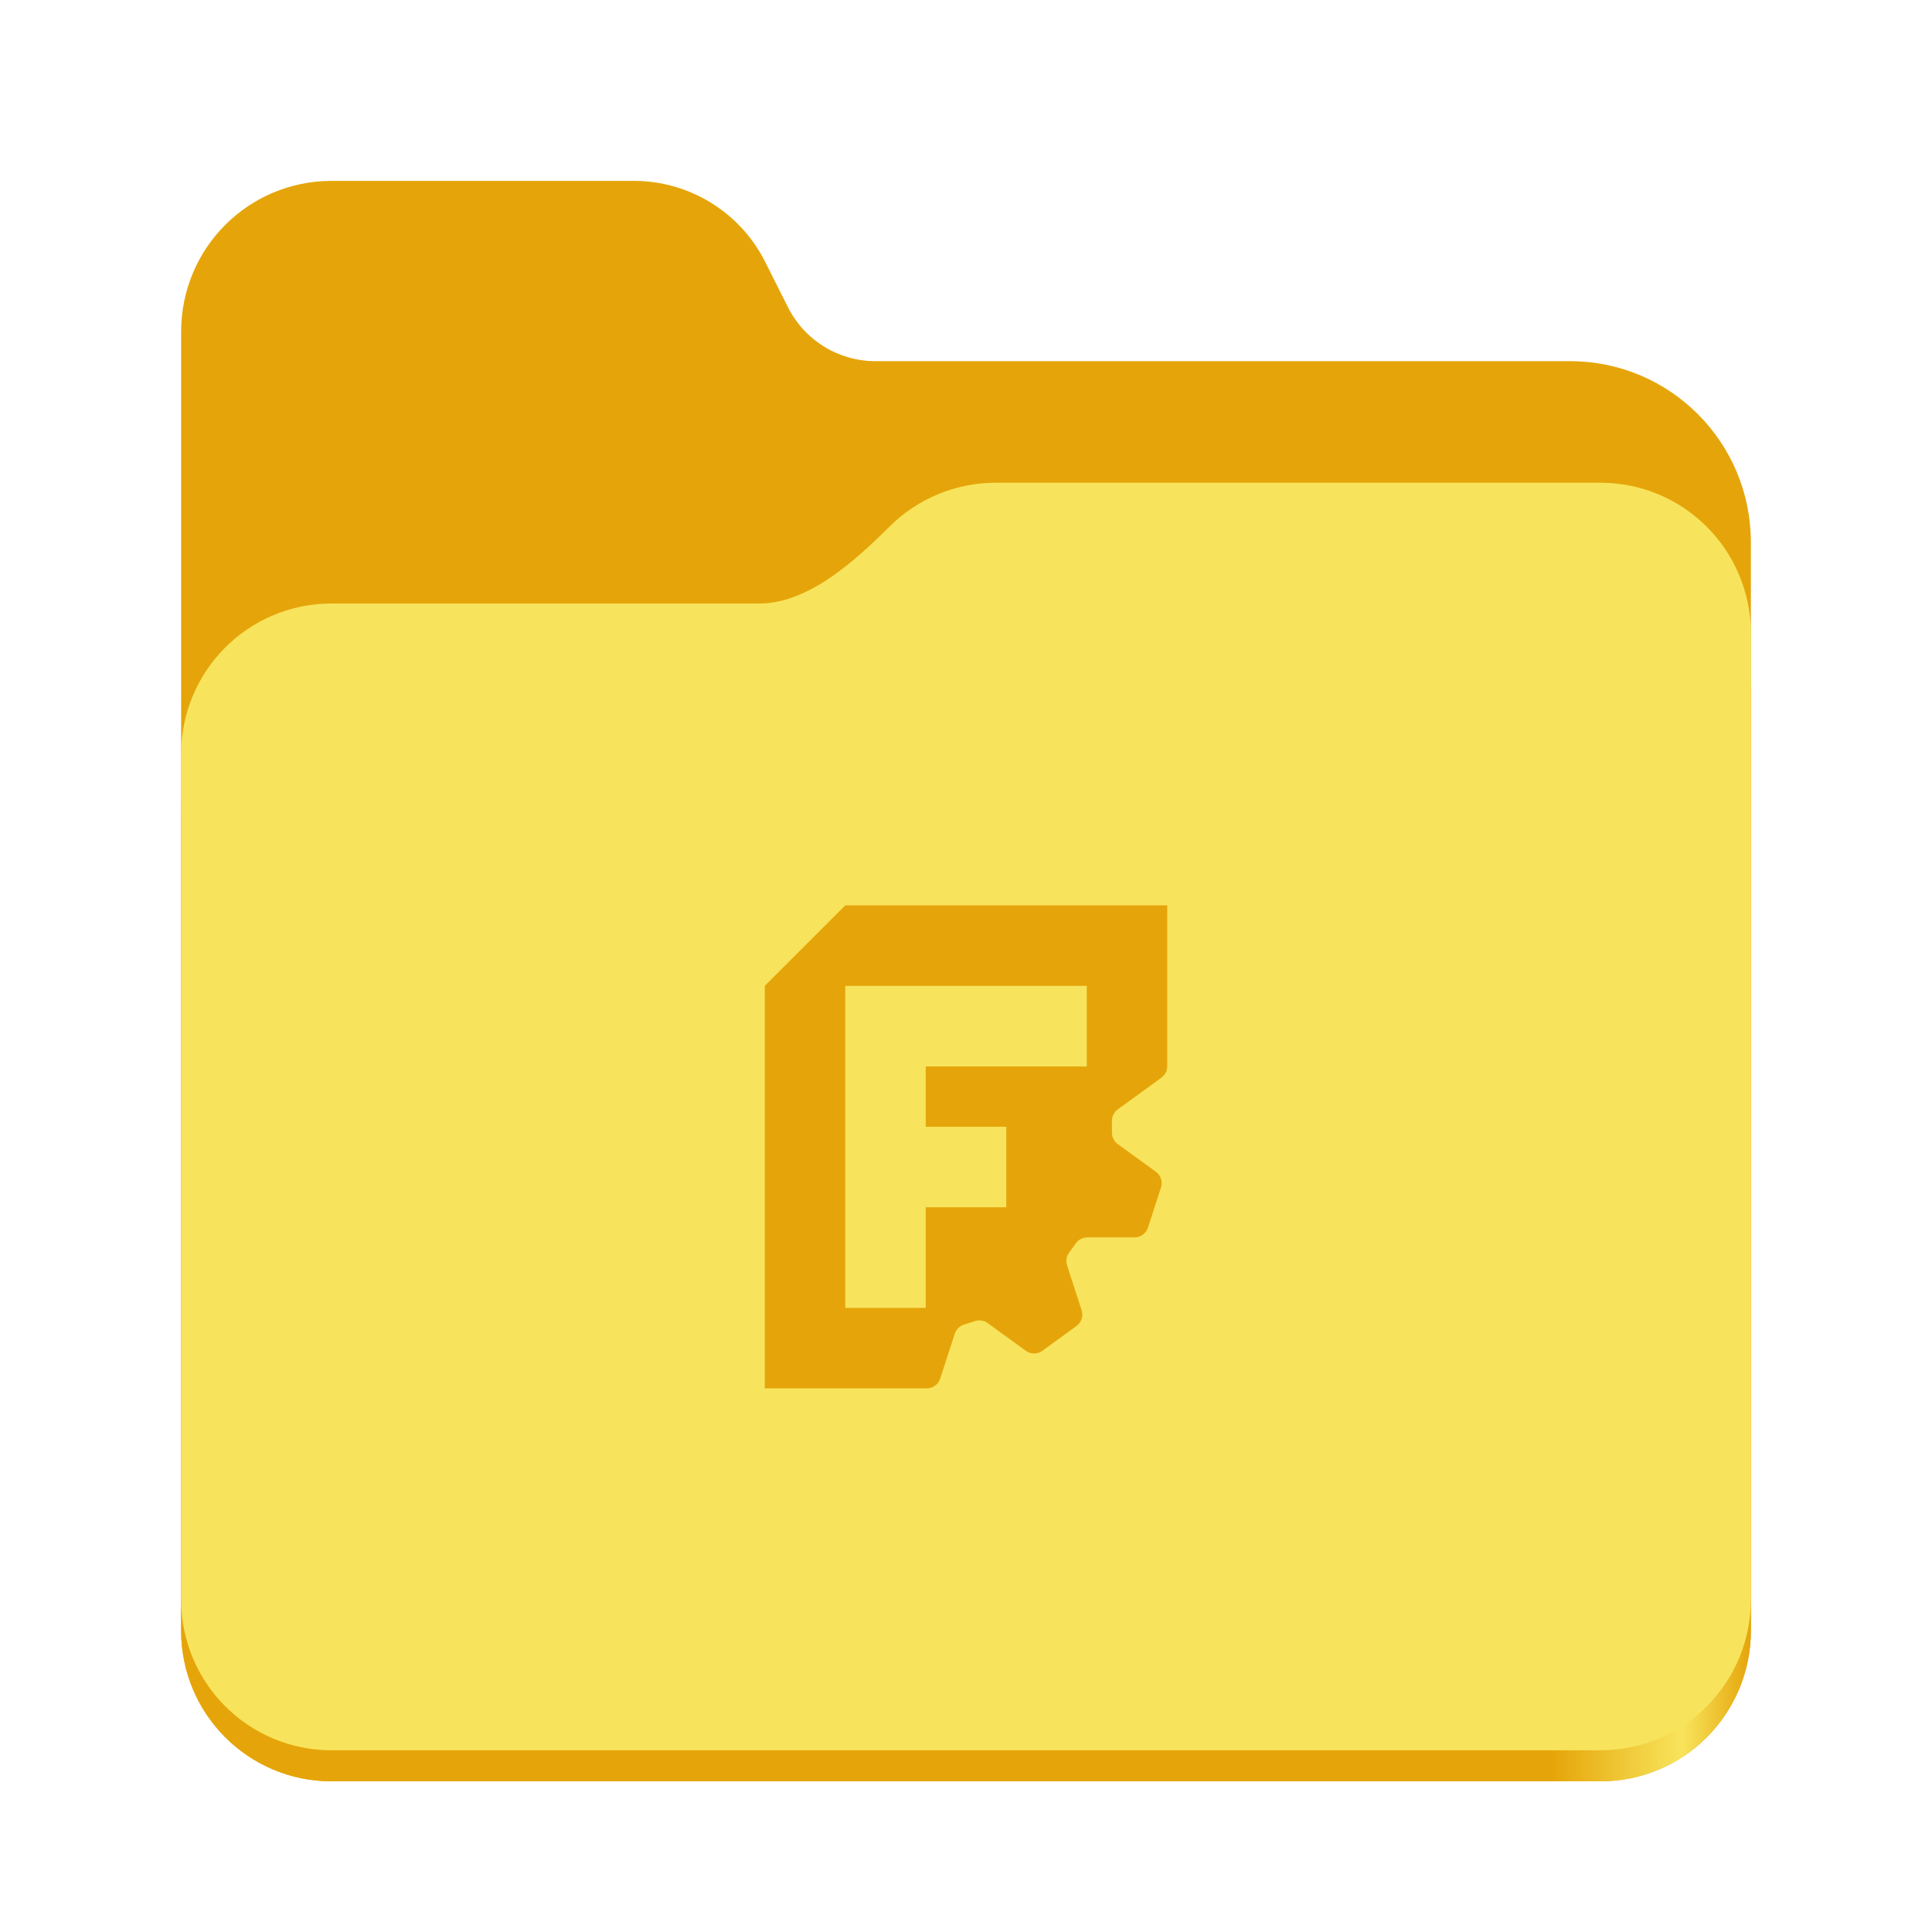
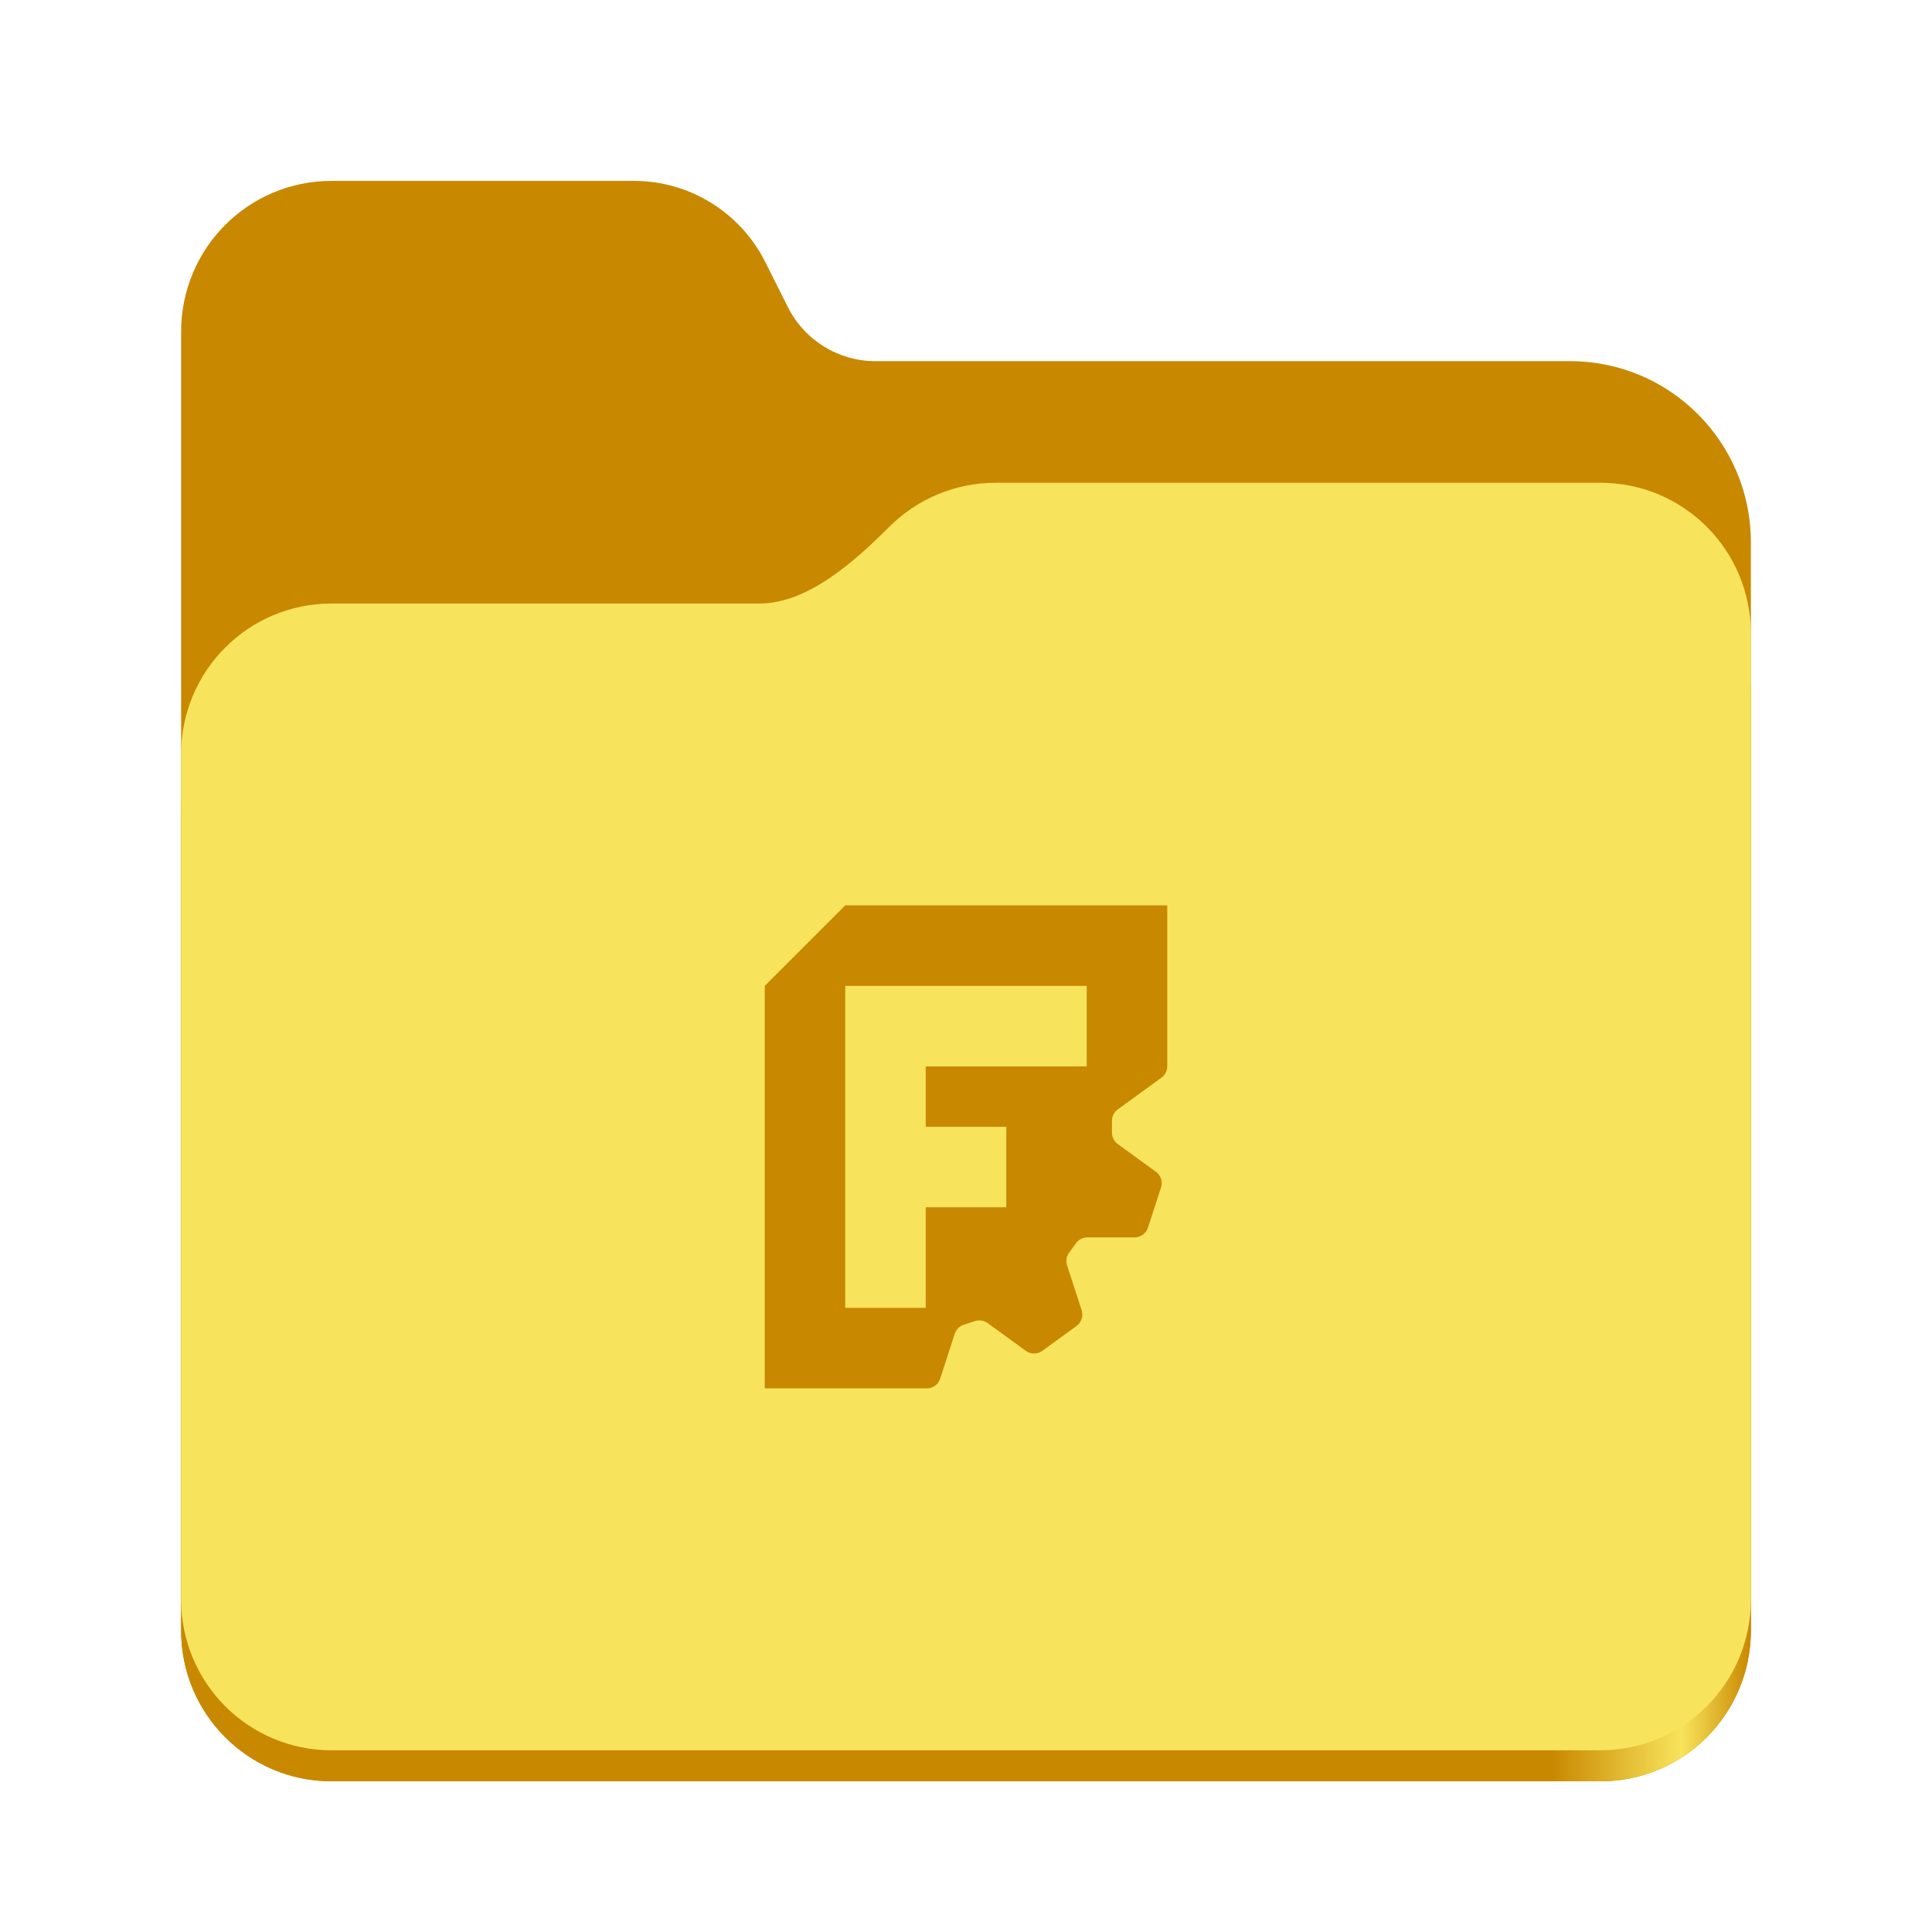
<svg xmlns="http://www.w3.org/2000/svg" xmlns:xlink="http://www.w3.org/1999/xlink" height="128" viewBox="0 0 128 128" width="128" version="1.1" id="svg5248">
  <defs id="defs5252">
    <linearGradient xlink:href="#linearGradient2023" id="linearGradient2025" x1="2689.252" y1="-1106.803" x2="2918.07" y2="-1106.803" gradientUnits="userSpaceOnUse" gradientTransform="matrix(0.4545101,0,0,0.4555215,-1210.292,616.1566)" />
    <linearGradient id="linearGradient2023">
-       <stop style="stop-color:#e5a50a;stop-opacity:1;" offset="0" id="stop2019" />
-       <stop style="stop-color:#e5a50a;stop-opacity:1;" offset="0.058" id="stop2795" />
-       <stop style="stop-color:#e5a50a;stop-opacity:1;" offset="0.122" id="stop2797" />
-       <stop style="stop-color:#e5a50a;stop-opacity:1;" offset="0.873" id="stop2793" />
+       <stop style="stop-color:#c88800;stop-opacity:1;" offset="0" id="stop2019" />
+       <stop style="stop-color:#c88800;stop-opacity:1;" offset="0.058" id="stop2795" />
+       <stop style="stop-color:#c88800;stop-opacity:1;" offset="0.122" id="stop2797" />
+       <stop style="stop-color:#c88800;stop-opacity:1;" offset="0.873" id="stop2793" />
      <stop style="stop-color:#f8e45c;stop-opacity:1;" offset="0.956" id="stop2791" />
-       <stop style="stop-color:#e5a50a;stop-opacity:1;" offset="1" id="stop2021" />
+       <stop style="stop-color:#c88800;stop-opacity:1;" offset="1" id="stop2021" />
    </linearGradient>
  </defs>
  <linearGradient id="a" gradientUnits="userSpaceOnUse" x1="12" x2="116" y1="64" y2="64">
    <stop offset="0" stop-color="#3d3846" id="stop5214" />
    <stop offset="0.05" stop-color="#77767b" id="stop5216" />
    <stop offset="0.1" stop-color="#5e5c64" id="stop5218" />
    <stop offset="0.9" stop-color="#504e56" id="stop5220" />
    <stop offset="0.95" stop-color="#77767b" id="stop5222" />
    <stop offset="1" stop-color="#3d3846" id="stop5224" />
  </linearGradient>
  <linearGradient id="b" gradientUnits="userSpaceOnUse" x1="12" x2="112.041" y1="60" y2="80.988">
    <stop offset="0" stop-color="#77767b" id="stop5227" />
    <stop offset="0.384" stop-color="#9a9996" id="stop5229" />
    <stop offset="0.721" stop-color="#77767b" id="stop5231" />
    <stop offset="1" stop-color="#68666f" id="stop5233" />
  </linearGradient>
-   <path id="rect1135" style="fill:#e5a50a;fill-opacity:1;stroke-width:4;stroke-linecap:round;stop-color:#000000" d="m 21.978,11.984 c -5.528,0 -9.978,4.46 -9.978,10 v 86.033 c 0,5.54 4.451,10 9.978,10 h 84.043 c 5.528,0 9.979,-4.46 9.979,-10 V 35.929 A 11.973,12 0 0 0 104.027,23.929 H 58 A 6.492,6.507 0 0 1 52.201,20.348 L 50.698,17.355 A 9.738,9.76 0 0 0 42,11.984 Z" />
+   <path id="rect1135" style="fill:#c88800;fill-opacity:1;stroke-width:4;stroke-linecap:round;stop-color:#000000" d="m 21.978,11.984 c -5.528,0 -9.978,4.46 -9.978,10 v 86.033 c 0,5.54 4.451,10 9.978,10 h 84.043 c 5.528,0 9.979,-4.46 9.979,-10 V 35.929 A 11.973,12 0 0 0 104.027,23.929 H 58 A 6.492,6.507 0 0 1 52.201,20.348 L 50.698,17.355 A 9.738,9.76 0 0 0 42,11.984 Z" />
  <path id="path1953" style="fill:url(#linearGradient2025);fill-opacity:1;stroke-width:4;stroke-linecap:round;stop-color:#000000" d="m 65.979,35.984 c -2.747,0 -5.228,1.101 -7.029,2.889 -2.274,2.257 -5.385,5.111 -8.633,5.111 H 21.978 c -5.528,0 -9.978,4.46 -9.978,10 V 108.017 c 0,5.54 4.451,10 9.978,10 h 84.043 c 5.528,0 9.979,-4.46 9.979,-10 V 59.984 53.984 45.984 c 0,-5.54 -4.451,-10 -9.979,-10 z" />
  <path id="rect1586" style="fill:#f8e45c;fill-opacity:1;stroke-width:4;stroke-linecap:round;stop-color:#000000" d="m 65.979,31.984 c -2.747,0 -5.228,1.101 -7.029,2.889 C 56.676,37.13 53.565,39.984 50.317,39.984 H 21.978 c -5.528,0 -9.978,4.46 -9.978,10 v 55.978 c 0,5.54 4.451,10 9.978,10 h 84.043 c 5.528,0 9.979,-4.46 9.979,-10 V 55.984 49.984 41.984 c 0,-5.54 -4.451,-10 -9.979,-10 z" />
-   <path id="path8-4-4-2" style="fill:#e5a50a;fill-opacity:1;fill-rule:evenodd;stroke:none;stroke-width:0.176;stroke-linecap:square" d="m 56,59.984 -5.332,5.332 v 21.336 5.332 h 5.332 5.402 c 0.404,0 0.762,-0.26 0.887,-0.645 l 0.965,-2.973 c 0.092,-0.284 0.314,-0.505 0.598,-0.598 l 0.742,-0.242 c 0.284,-0.092 0.598,-0.043 0.84,0.133 l 2.527,1.836 c 0.327,0.238 0.771,0.238 1.098,0 l 2.262,-1.645 c 0.327,-0.238 0.465,-0.658 0.34,-1.043 l -0.965,-2.973 c -0.092,-0.284 -0.043,-0.594 0.133,-0.836 l 0.457,-0.633 c 0.176,-0.242 0.459,-0.383 0.758,-0.383 h 3.121 c 0.404,1.2e-5 0.766,-0.264 0.891,-0.648 l 0.863,-2.66 c 0.125,-0.385 -0.012,-0.805 -0.34,-1.043 l -2.527,-1.836 c -0.242,-0.176 -0.383,-0.459 -0.383,-0.758 v -0.777 c 4e-5,-0.299 0.141,-0.582 0.383,-0.758 l 2.898,-2.105 c 0.242,-0.176 0.383,-0.455 0.383,-0.754 v -5.328 -5.332 h -5.332 z m 0,5.332 h 10.668 5.332 v 5.336 h -10.668 v 4 h 5.336 v 5.332 h -5.336 v 6.668 h -5.332 v -5.336 z" />
+   <path id="path8-4-4-2" style="fill:#c88800;fill-opacity:1;fill-rule:evenodd;stroke:none;stroke-width:0.176;stroke-linecap:square" d="m 56,59.984 -5.332,5.332 v 21.336 5.332 h 5.332 5.402 c 0.404,0 0.762,-0.26 0.887,-0.645 l 0.965,-2.973 c 0.092,-0.284 0.314,-0.505 0.598,-0.598 l 0.742,-0.242 c 0.284,-0.092 0.598,-0.043 0.84,0.133 l 2.527,1.836 c 0.327,0.238 0.771,0.238 1.098,0 l 2.262,-1.645 c 0.327,-0.238 0.465,-0.658 0.34,-1.043 l -0.965,-2.973 c -0.092,-0.284 -0.043,-0.594 0.133,-0.836 l 0.457,-0.633 c 0.176,-0.242 0.459,-0.383 0.758,-0.383 h 3.121 c 0.404,1.2e-5 0.766,-0.264 0.891,-0.648 l 0.863,-2.66 c 0.125,-0.385 -0.012,-0.805 -0.34,-1.043 l -2.527,-1.836 c -0.242,-0.176 -0.383,-0.459 -0.383,-0.758 v -0.777 c 4e-5,-0.299 0.141,-0.582 0.383,-0.758 l 2.898,-2.105 c 0.242,-0.176 0.383,-0.455 0.383,-0.754 v -5.328 -5.332 h -5.332 z m 0,5.332 h 10.668 5.332 v 5.336 h -10.668 v 4 h 5.336 v 5.332 h -5.336 v 6.668 h -5.332 v -5.336 z" />
</svg>
